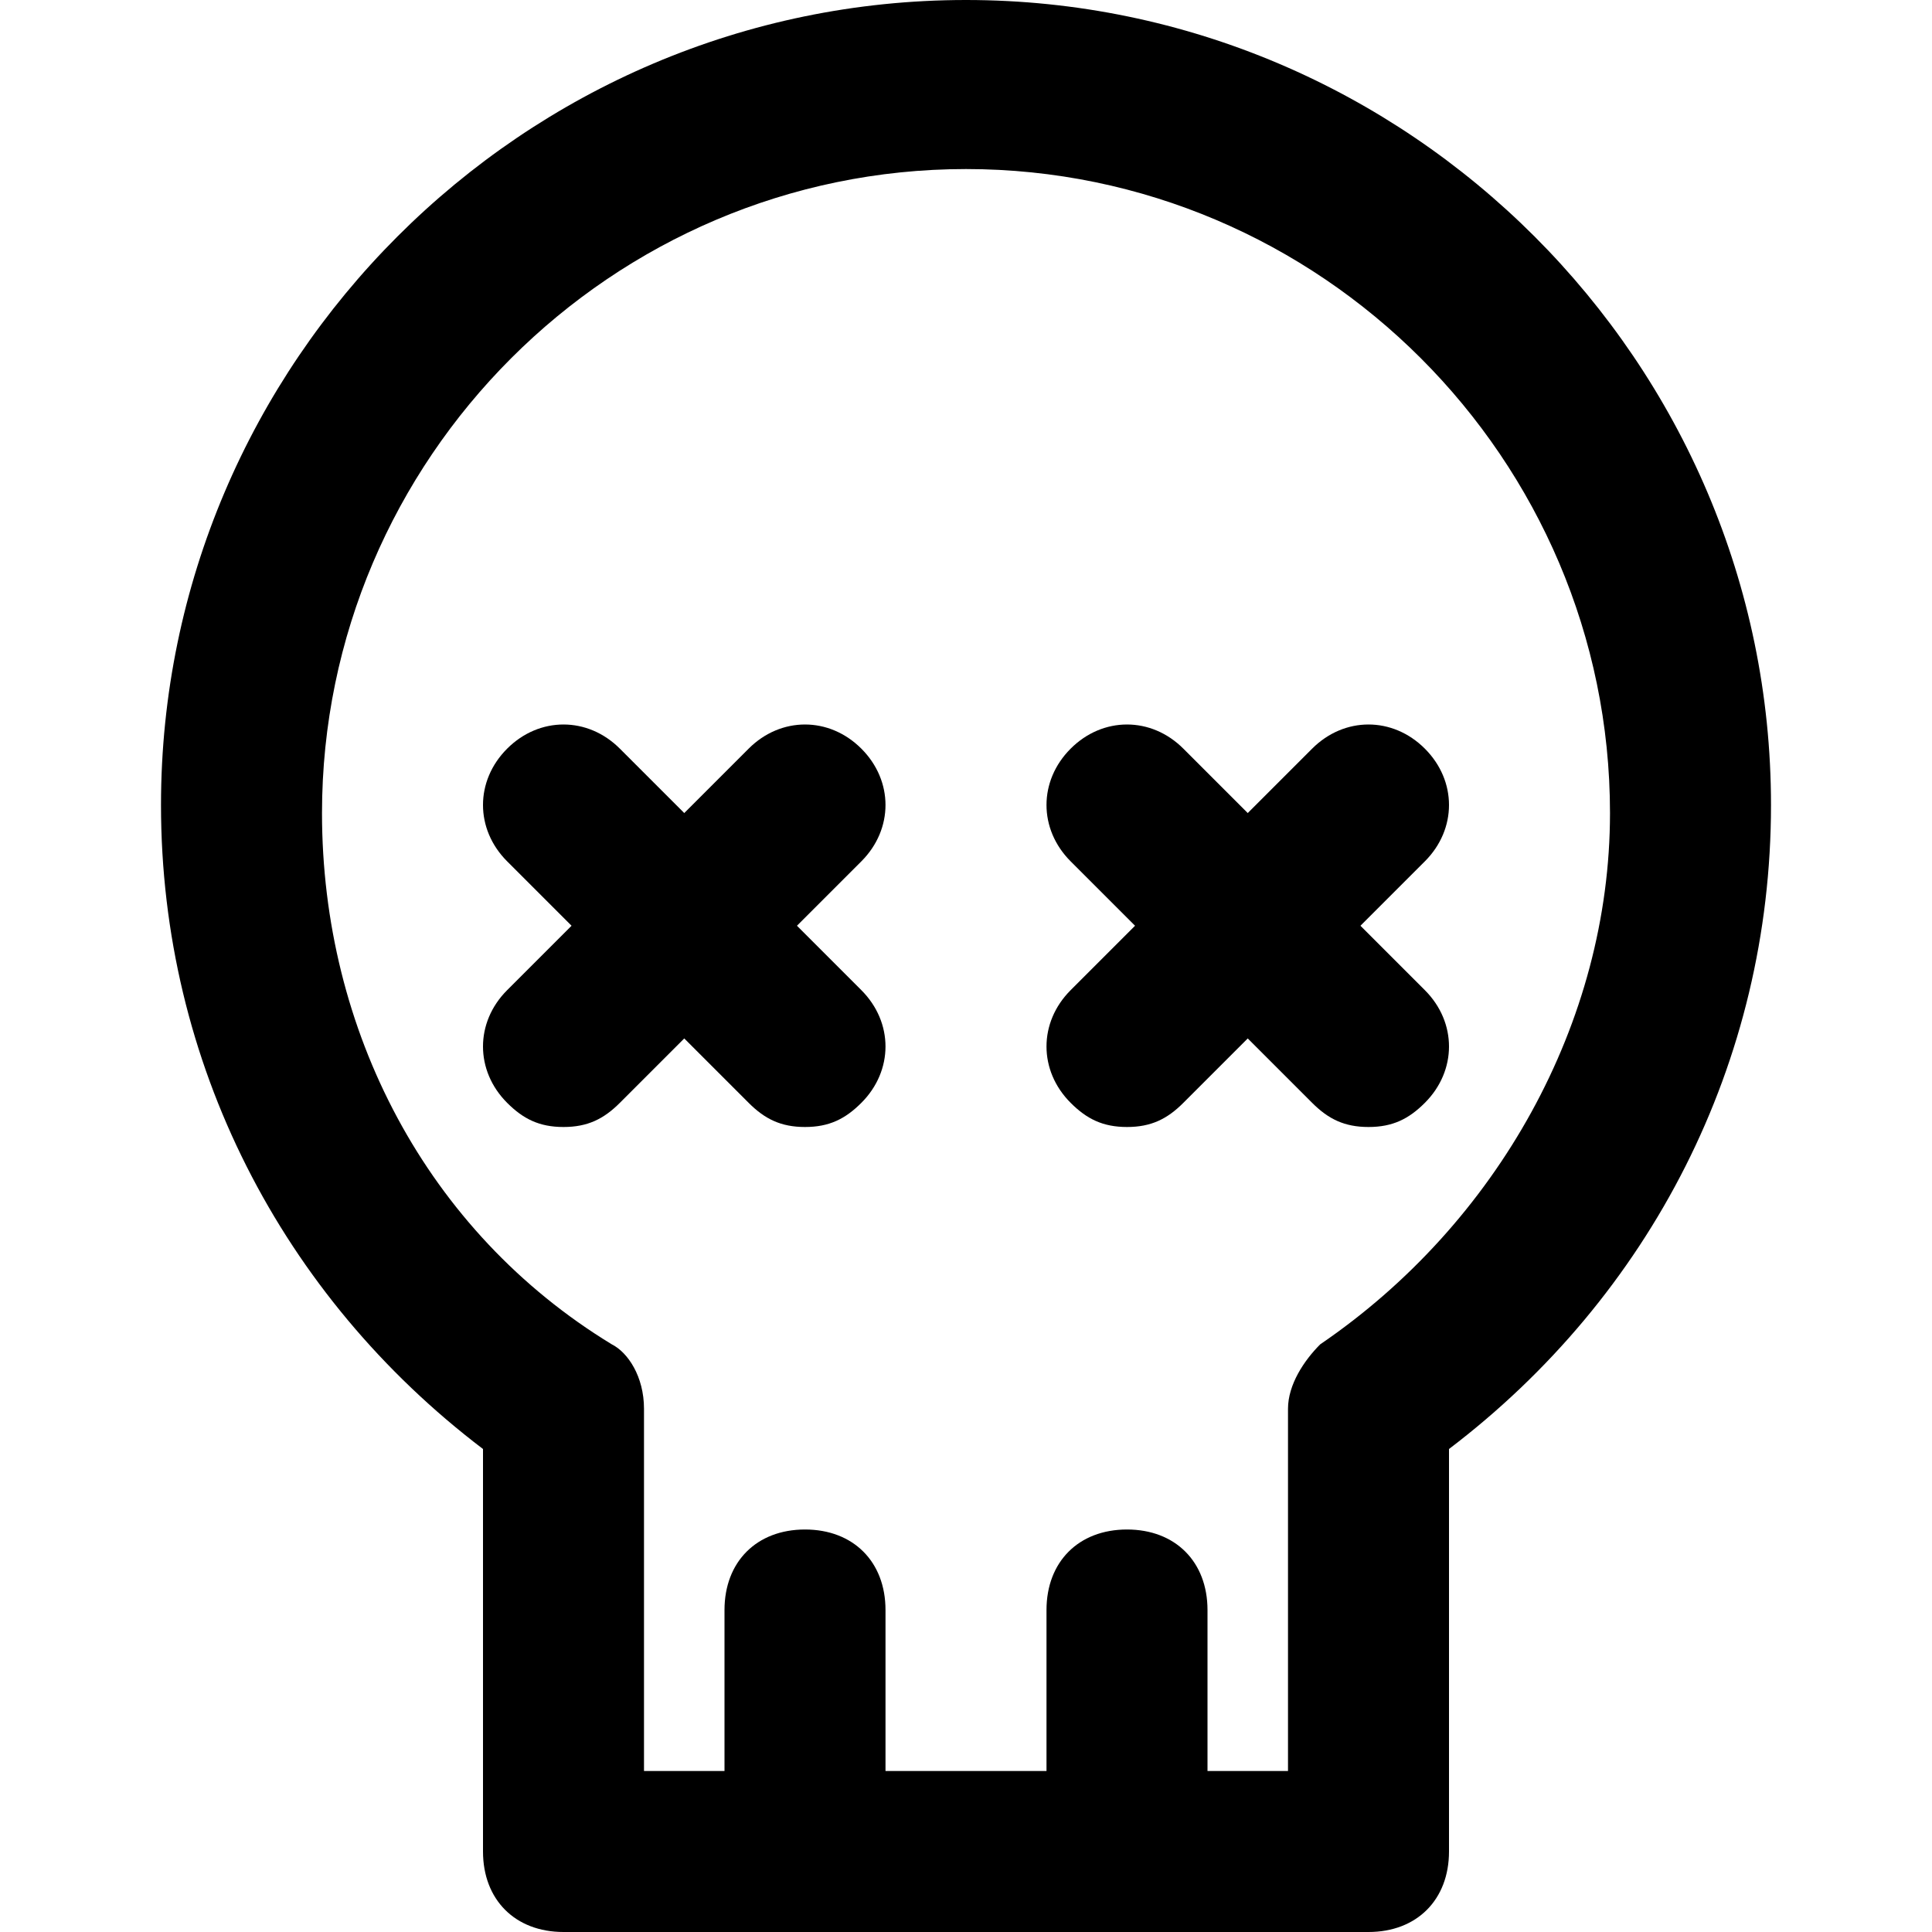
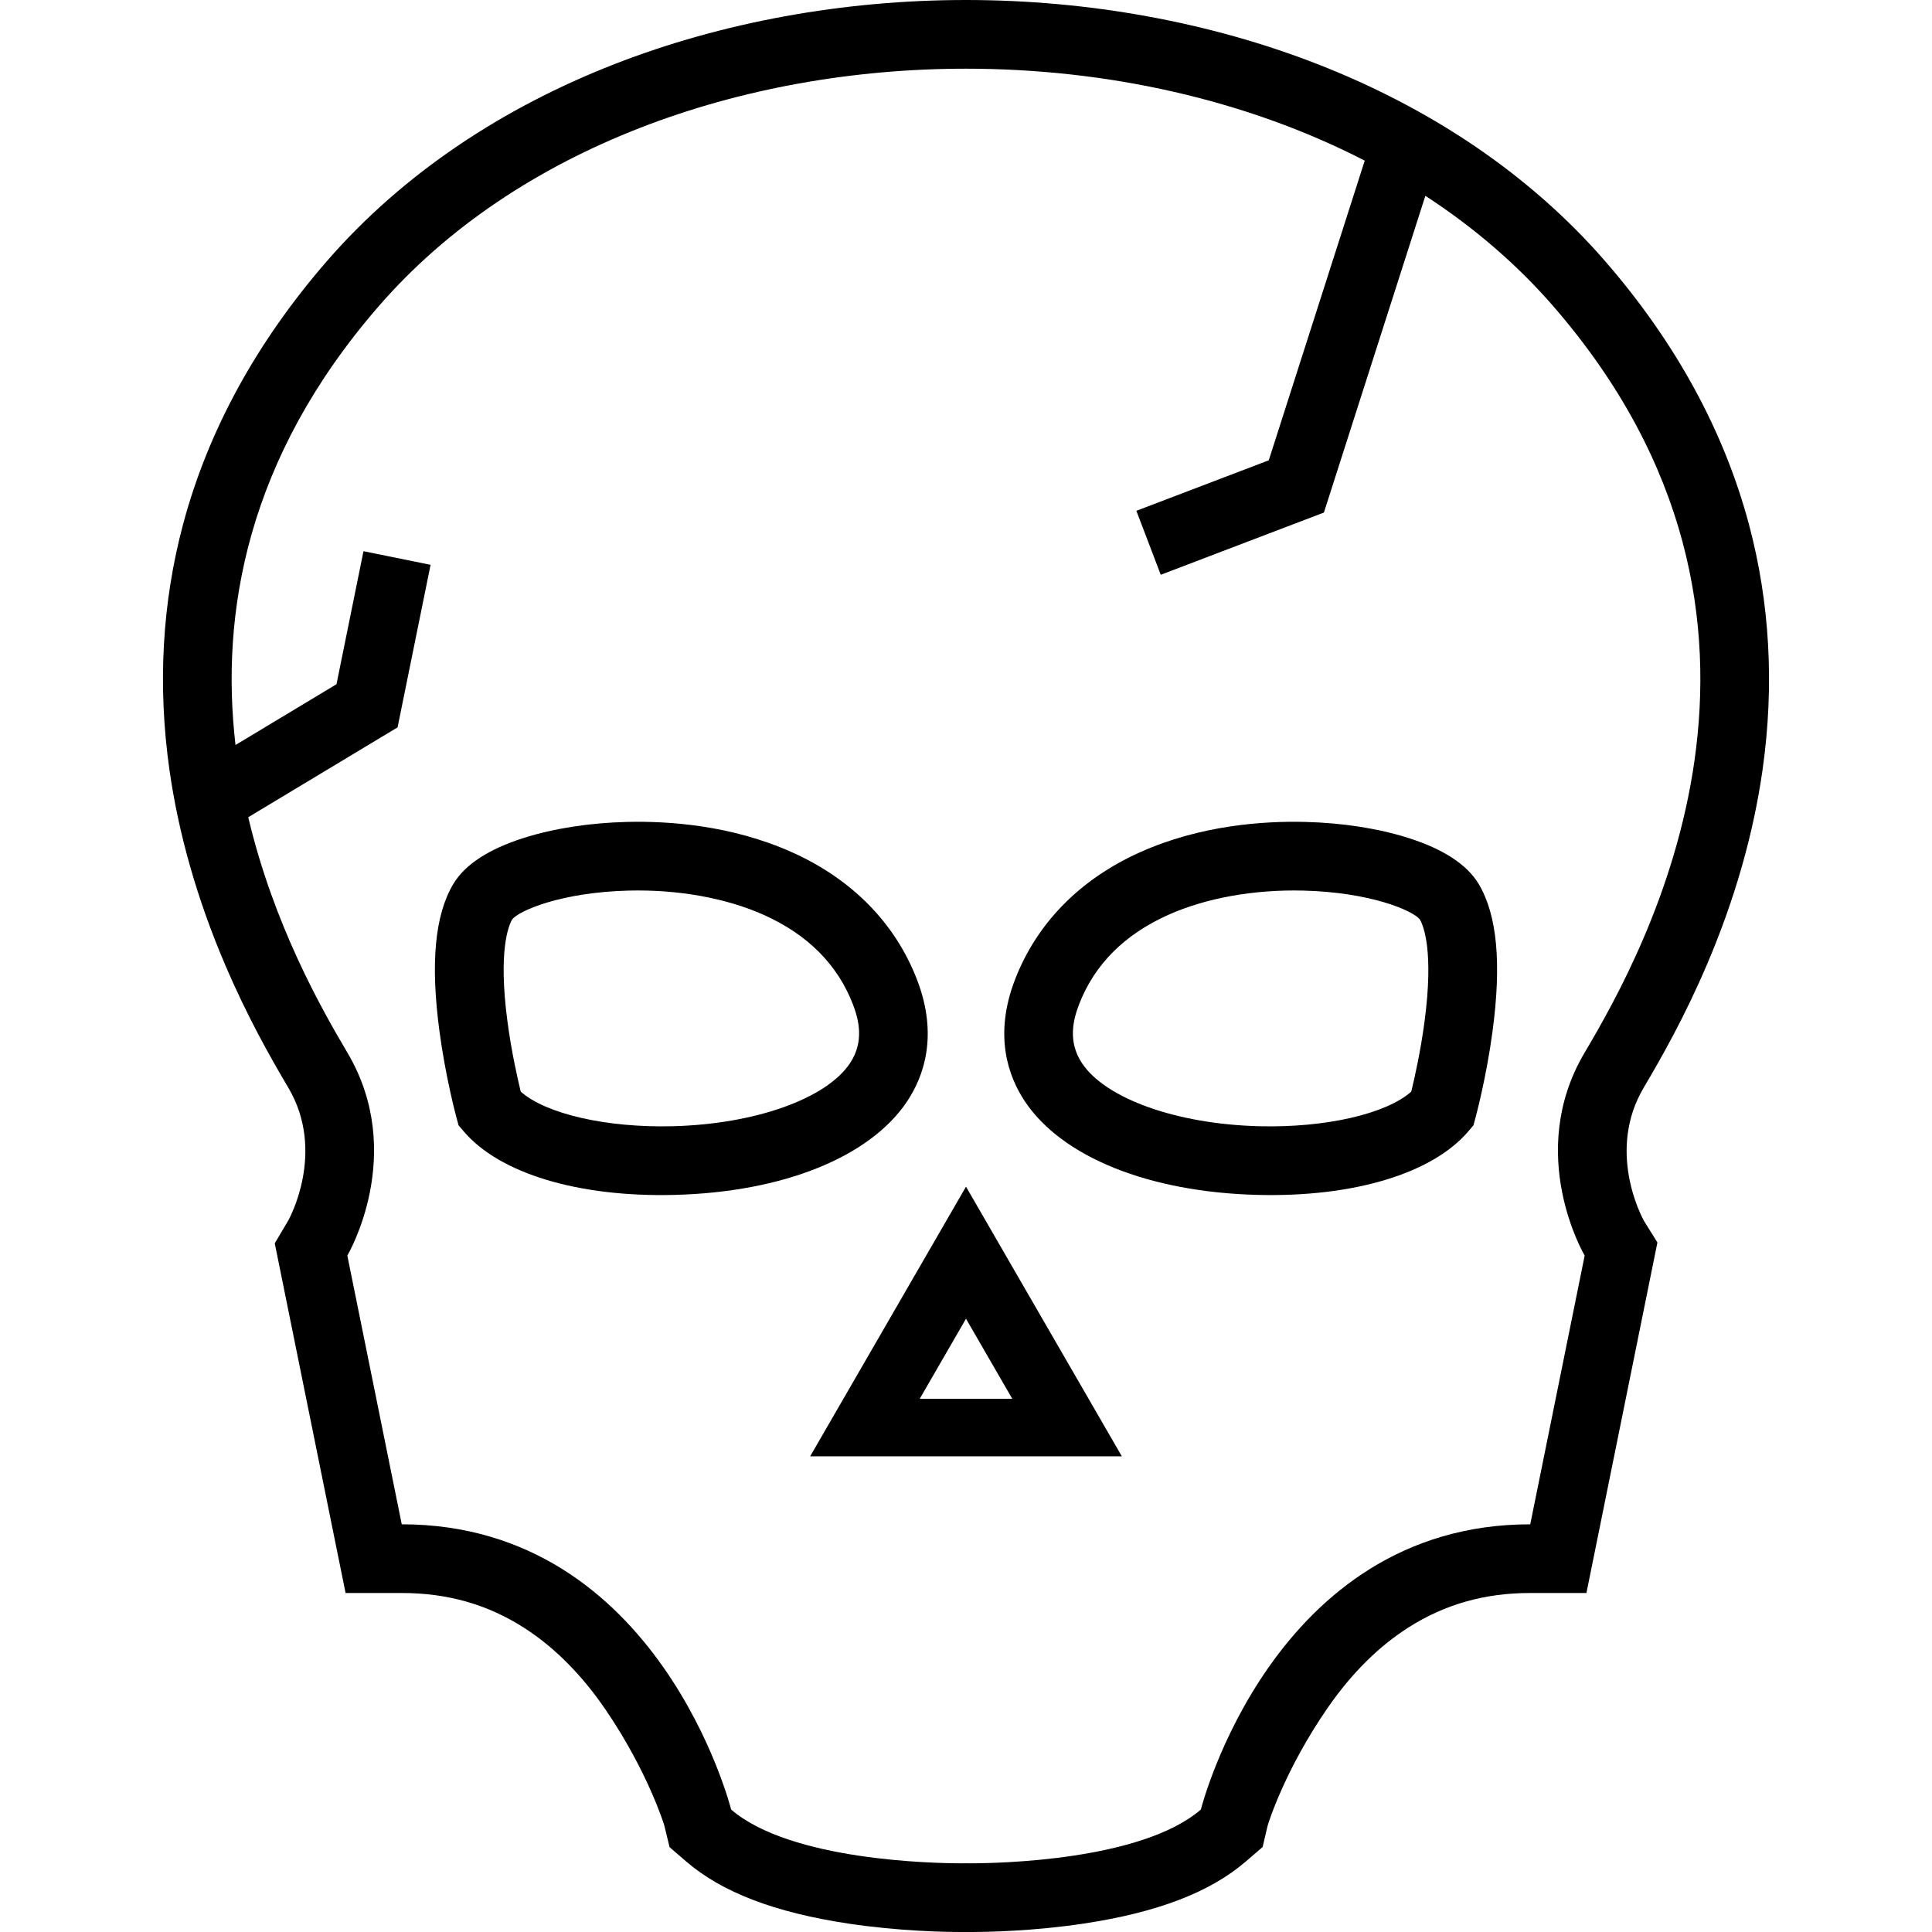
- <svg xmlns="http://www.w3.org/2000/svg" version="1.1" id="Layer_1" width="800px" height="800px" viewBox="0 0 24 24" enable-background="new 0 0 24 24" xml:space="preserve">
+ <svg xmlns="http://www.w3.org/2000/svg" fill="#000000" version="1.1" id="Capa_1" width="800px" height="800px" viewBox="0 0 931.316 931.316" xml:space="preserve">
  <g>
-     <g>
-       <g>
-         <path d="M10,24c-0.6,0-1-0.4-1-1v-3c0-0.6,0.4-1,1-1s1,0.4,1,1v3C11,23.6,10.6,24,10,24z" />
-       </g>
-     </g>
-     <g>
-       <g>
-         <path d="M14,24c-0.6,0-1-0.4-1-1v-3c0-0.6,0.4-1,1-1s1,0.4,1,1v3C15,23.6,14.6,24,14,24z" />
-       </g>
-     </g>
-     <g>
-       <g>
-         <path stroke="#2D2D2D" stroke-width="2" stroke-linecap="round" stroke-linejoin="round" stroke-miterlimit="10" d="M17,17" />
-       </g>
-     </g>
-     <g>
-       <g>
-         <path d="M17,24H7c-0.6,0-1-0.4-1-1v-5c-2.5-1.9-4-4.8-4-8C2,4.5,6.5,0,12,0s10,4.5,10,10c0,3.2-1.5,6.1-4,8v5     C18,23.6,17.6,24,17,24z M8,22h8v-4.5c0-0.3,0.2-0.6,0.4-0.8c2.2-1.5,3.6-4,3.6-6.6c0-4.4-3.6-8-8-8s-8,3.6-8,8     c0,2.7,1.3,5.2,3.6,6.6C7.8,16.8,8,17.1,8,17.5V22z" />
-       </g>
-     </g>
-     <g>
-       <g>
-         <path d="M17,14c-0.3,0-0.5-0.1-0.7-0.3l-3-3c-0.4-0.4-0.4-1,0-1.4s1-0.4,1.4,0l3,3c0.4,0.4,0.4,1,0,1.4C17.5,13.9,17.3,14,17,14z     " />
-       </g>
-     </g>
-     <g>
-       <g>
-         <path d="M14,14c-0.3,0-0.5-0.1-0.7-0.3c-0.4-0.4-0.4-1,0-1.4l3-3c0.4-0.4,1-0.4,1.4,0s0.4,1,0,1.4l-3,3C14.5,13.9,14.3,14,14,14z     " />
-       </g>
-     </g>
-     <g>
-       <g>
-         <path d="M10,14c-0.3,0-0.5-0.1-0.7-0.3l-3-3c-0.4-0.4-0.4-1,0-1.4s1-0.4,1.4,0l3,3c0.4,0.4,0.4,1,0,1.4C10.5,13.9,10.3,14,10,14z     " />
-       </g>
-     </g>
-     <g>
-       <g>
-         <path d="M7,14c-0.3,0-0.5-0.1-0.7-0.3c-0.4-0.4-0.4-1,0-1.4l3-3c0.4-0.4,1-0.4,1.4,0s0.4,1,0,1.4l-3,3C7.5,13.9,7.3,14,7,14z" />
-       </g>
-     </g>
+     <path d="M390.53,702.023h150.255l-75.127-129.996L390.53,702.023z M443.361,674.271l22.297-38.582l22.296,38.582H443.361   L443.361,674.271z" />
+     <path d="M822.837,464.958c13.43-31.464,22.452-63.093,26.818-94.011c5.735-40.606,3.514-80.391-6.6-118.248   c-12.042-45.072-35.38-87.76-69.361-126.877c-18.075-20.806-39.407-39.573-63.404-55.784   c-22.811-15.408-48.144-28.589-75.296-39.171C583.187,10.674,524.63,0,465.658,0c-58.973,0-117.529,10.674-169.337,30.869   c-27.152,10.582-52.485,23.763-75.296,39.171c-23.997,16.211-45.329,34.979-63.404,55.784   c-33.983,39.117-57.319,81.805-69.361,126.877c-10.114,37.857-12.334,77.641-6.6,118.248c4.366,30.918,13.389,62.547,26.818,94.011   c10.656,24.964,21.878,44.802,30.465,59.292c18.477,31.188,0.19,63.799,0,64.117l-6.495,10.963l2.529,12.488l26.233,129.539   l5.375,26.541h27.079c22.18,0,41.572,5.553,59.283,16.979c14.562,9.393,27.784,22.766,39.301,39.742   c20.23,29.828,27.941,55.16,28.013,55.457l2.507,10.35l8.067,6.947c17.187,14.801,42.752,24.576,78.16,29.893   c24.346,3.654,46.266,4.049,54.562,4.049c0.942,0,1.65-0.006,2.104-0.01c0.453,0.004,1.161,0.01,2.101,0.01   c8.295,0,30.214-0.395,54.558-4.049c35.41-5.314,60.977-15.092,78.163-29.893l8.161-7.027l2.4-10.213   c0.374-1.459,8.461-27.277,29.03-56.977c11.487-16.584,24.633-29.631,39.075-38.775c17.511-11.09,36.648-16.482,58.506-16.482   h27.079l5.375-26.539l26.232-129.541l2.609-12.883l-6.497-10.441c-1.572-2.867-17.906-34.15-0.077-64.242   C800.959,509.76,812.182,489.924,822.837,464.958z M763.886,507.373c-28.994,48.938,0,97.875,0,97.875l-26.233,129.539   c-124.262,0-158.779,137.496-158.779,137.496c-28.731,24.742-98.153,25.92-111.112,25.92c-1.364,0-2.103-0.014-2.103-0.014   s-0.737,0.014-2.103,0.014c-12.967,0-82.384-1.18-111.113-25.92c0,0-34.518-137.496-158.779-137.496L167.43,605.248   c0,0,28.994-48.938,0-97.875c-12.37-20.879-35.545-61.672-47.762-113.433l71.988-43.318l15.903-78.353l-32.341-6.564   l-13.015,64.126l-48.678,29.292c-7.336-63.288,5.255-138.103,69.093-211.584C248.89,71.255,357.274,33.113,465.658,33.113   c67.455,0,134.907,14.778,192.209,44.326l-46.264,144.453l-63.825,24.341l11.759,30.834l78.653-29.995l48.898-152.681   c23.023,14.974,43.832,32.687,61.608,53.148C881.244,300.11,792.879,458.436,763.886,507.373z" />
+     <path d="M437.269,530.922c7.925-11.867,15.187-31.684,4.776-58.686c-10.488-27.208-31.34-48.446-60.297-61.42   c-29.029-13.007-59.33-15.123-79.638-14.607c-18.015,0.457-35.181,3.126-49.647,7.72c-16.943,5.38-28.363,12.848-33.943,22.196   c-8.89,14.894-11.076,38.104-6.684,70.956c2.992,22.387,8.034,41.037,8.248,41.822l0.965,3.547l2.377,2.807   c17.305,20.426,55.33,31.918,101.716,30.742C377.391,574.674,419.307,557.822,437.269,530.922z M409.731,512.533   c-11.456,17.156-45.786,29.357-85.43,30.363c-31.984,0.812-61.194-5.953-73.28-16.676c-1.54-6.311-4.493-19.367-6.413-33.875   c-4.498-33.991,0.513-46.096,2.278-49.139c3.449-4.338,23.889-13.081,56.062-13.896c23.859-0.604,47.036,3.559,65.261,11.724   c21.11,9.459,35.558,23.965,42.94,43.115C413.905,491.295,416.756,502.014,409.731,512.533z" />
+     <path d="M678.853,403.928c-14.465-4.594-31.633-7.263-49.647-7.72c-20.308-0.516-50.608,1.602-79.638,14.607   c-28.958,12.975-49.809,34.212-60.297,61.42c-10.41,27.002-3.148,46.816,4.776,58.686c17.962,26.898,59.88,43.752,112.127,45.076   c46.387,1.176,84.411-10.316,101.717-30.742l2.377-2.807l0.965-3.547c0.214-0.785,5.255-19.438,8.248-41.822   c4.392-32.853,2.205-56.062-6.685-70.956C707.215,416.776,695.795,409.308,678.853,403.928z M686.707,492.346   c-1.92,14.508-4.874,27.564-6.413,33.875c-12.085,10.723-41.295,17.486-73.28,16.676c-39.643-1.006-73.973-13.207-85.429-30.363   c-7.024-10.52-4.174-21.236-1.418-28.385c7.382-19.15,21.829-33.656,42.94-43.115c18.224-8.165,41.4-12.327,65.261-11.724   c32.173,0.815,52.613,9.56,56.062,13.896C686.194,446.25,691.205,458.355,686.707,492.346z" />
  </g>
</svg>
